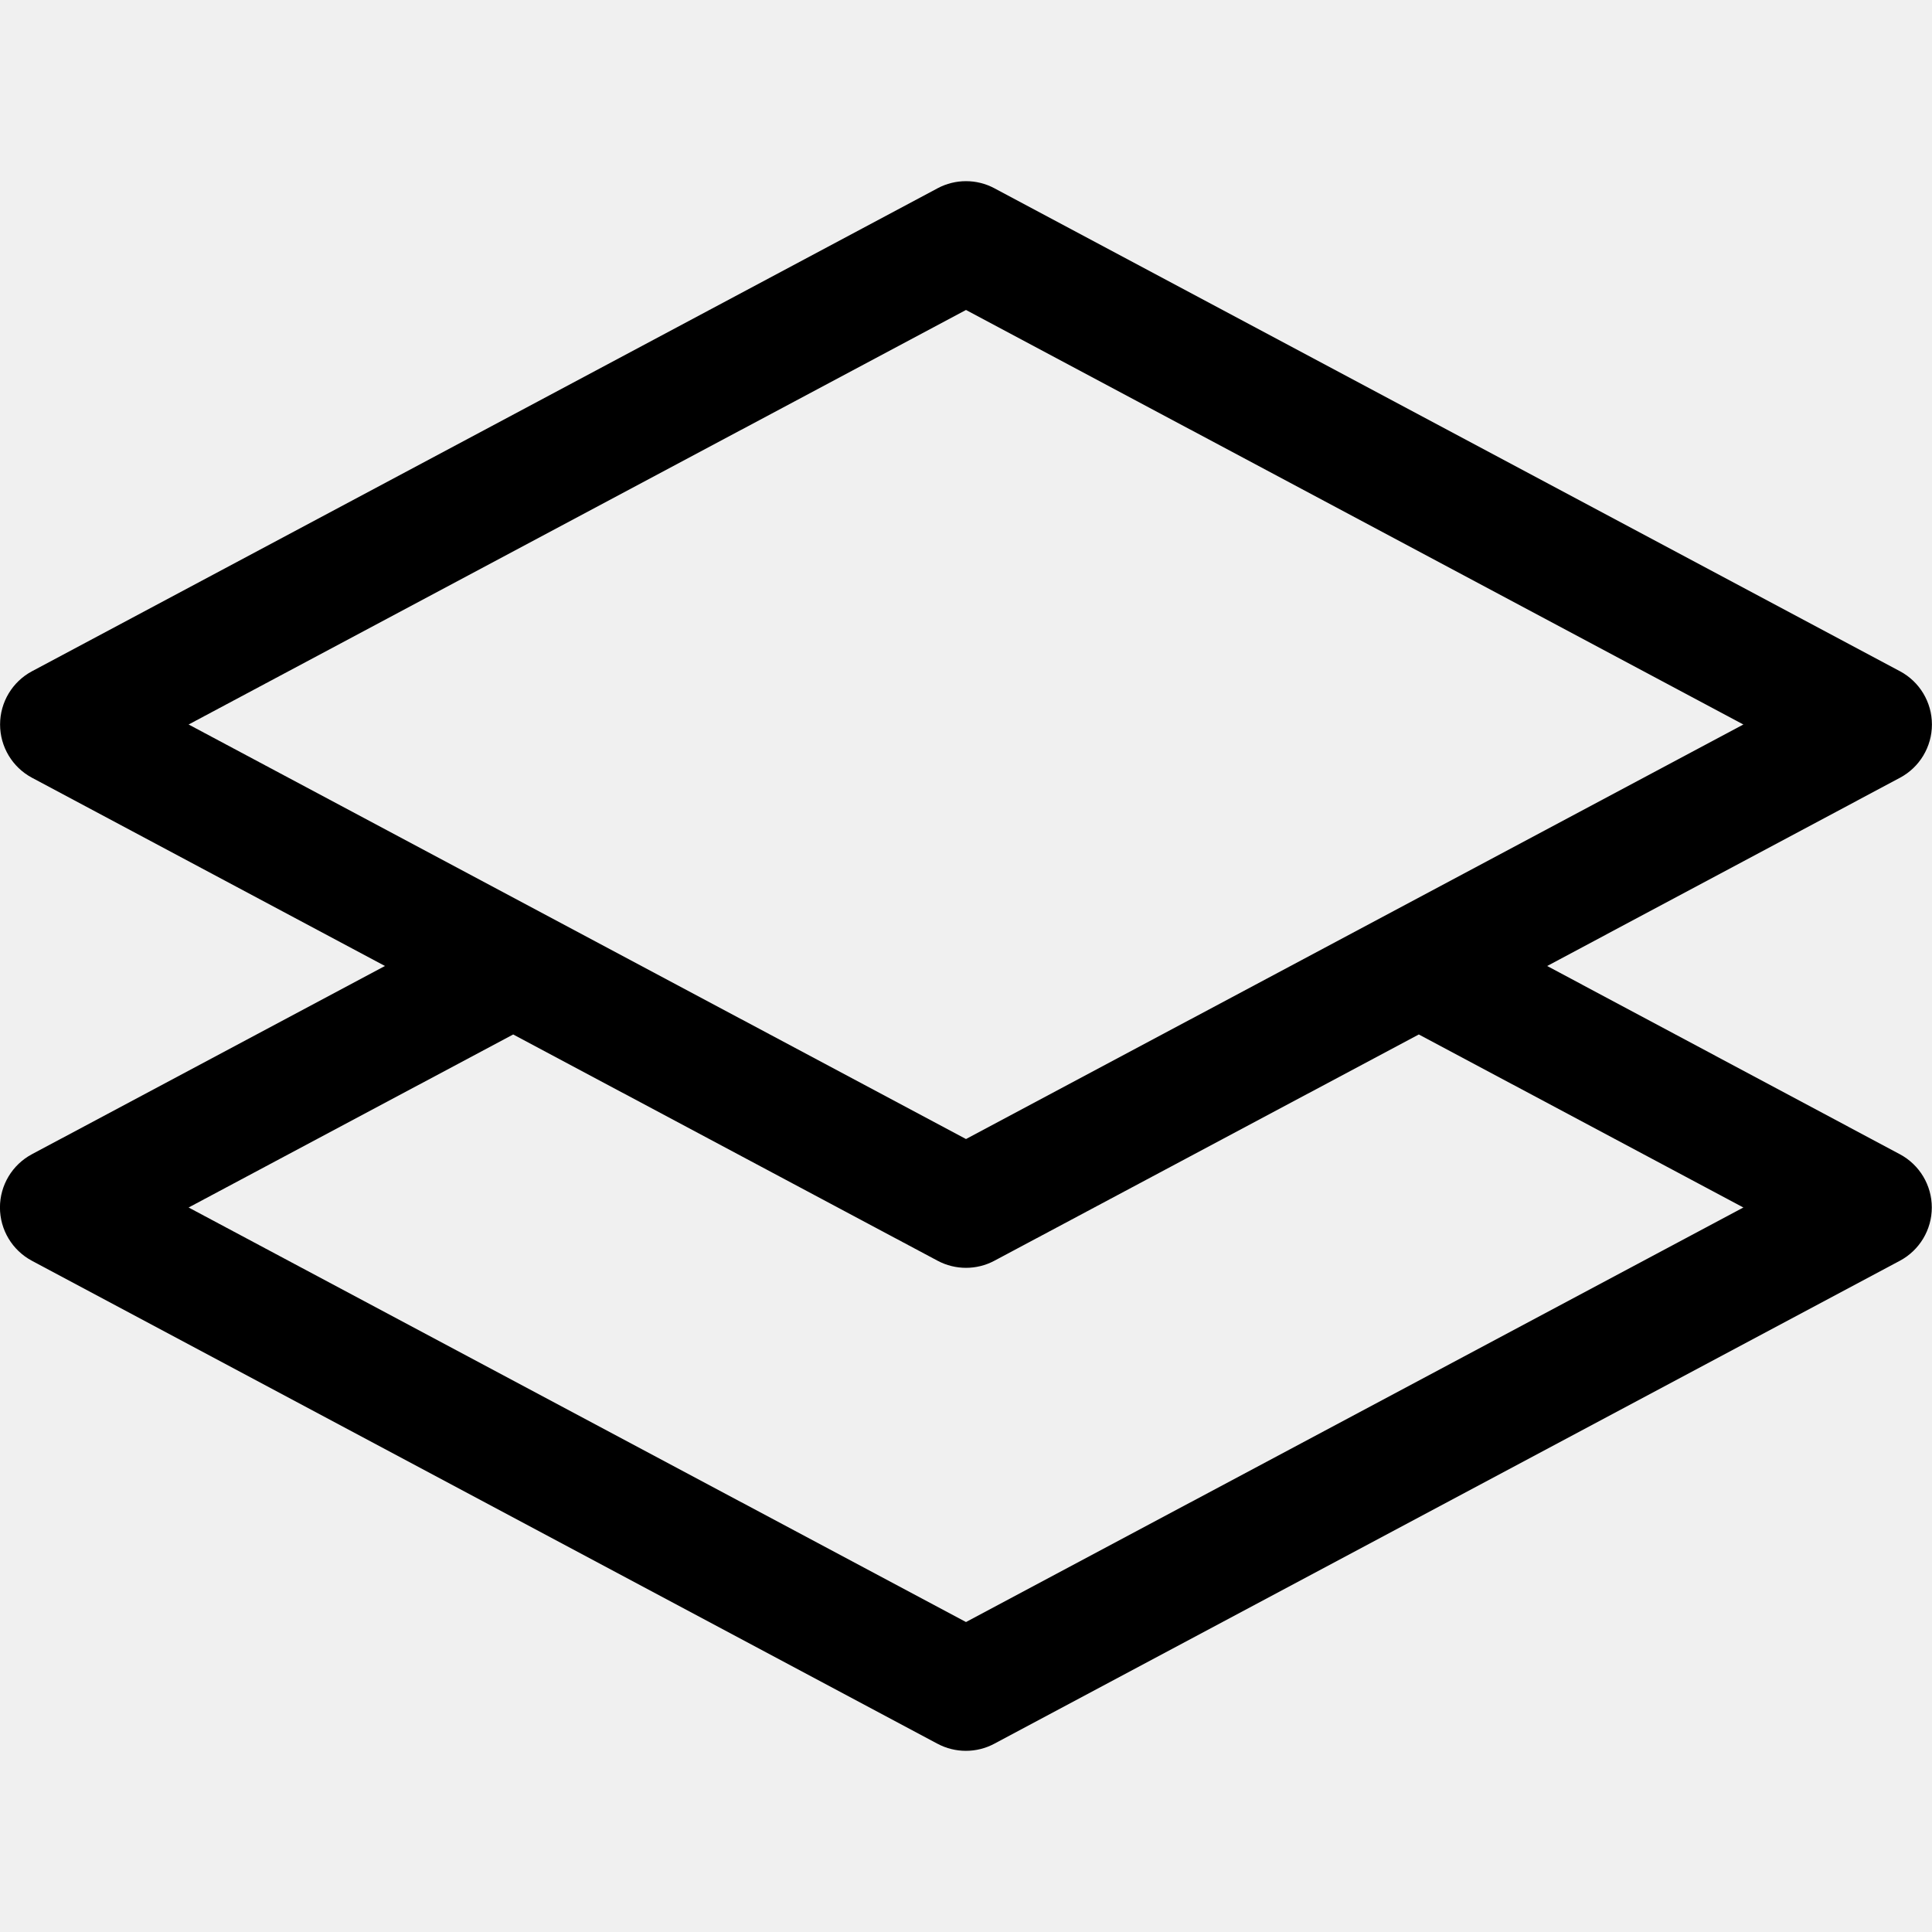
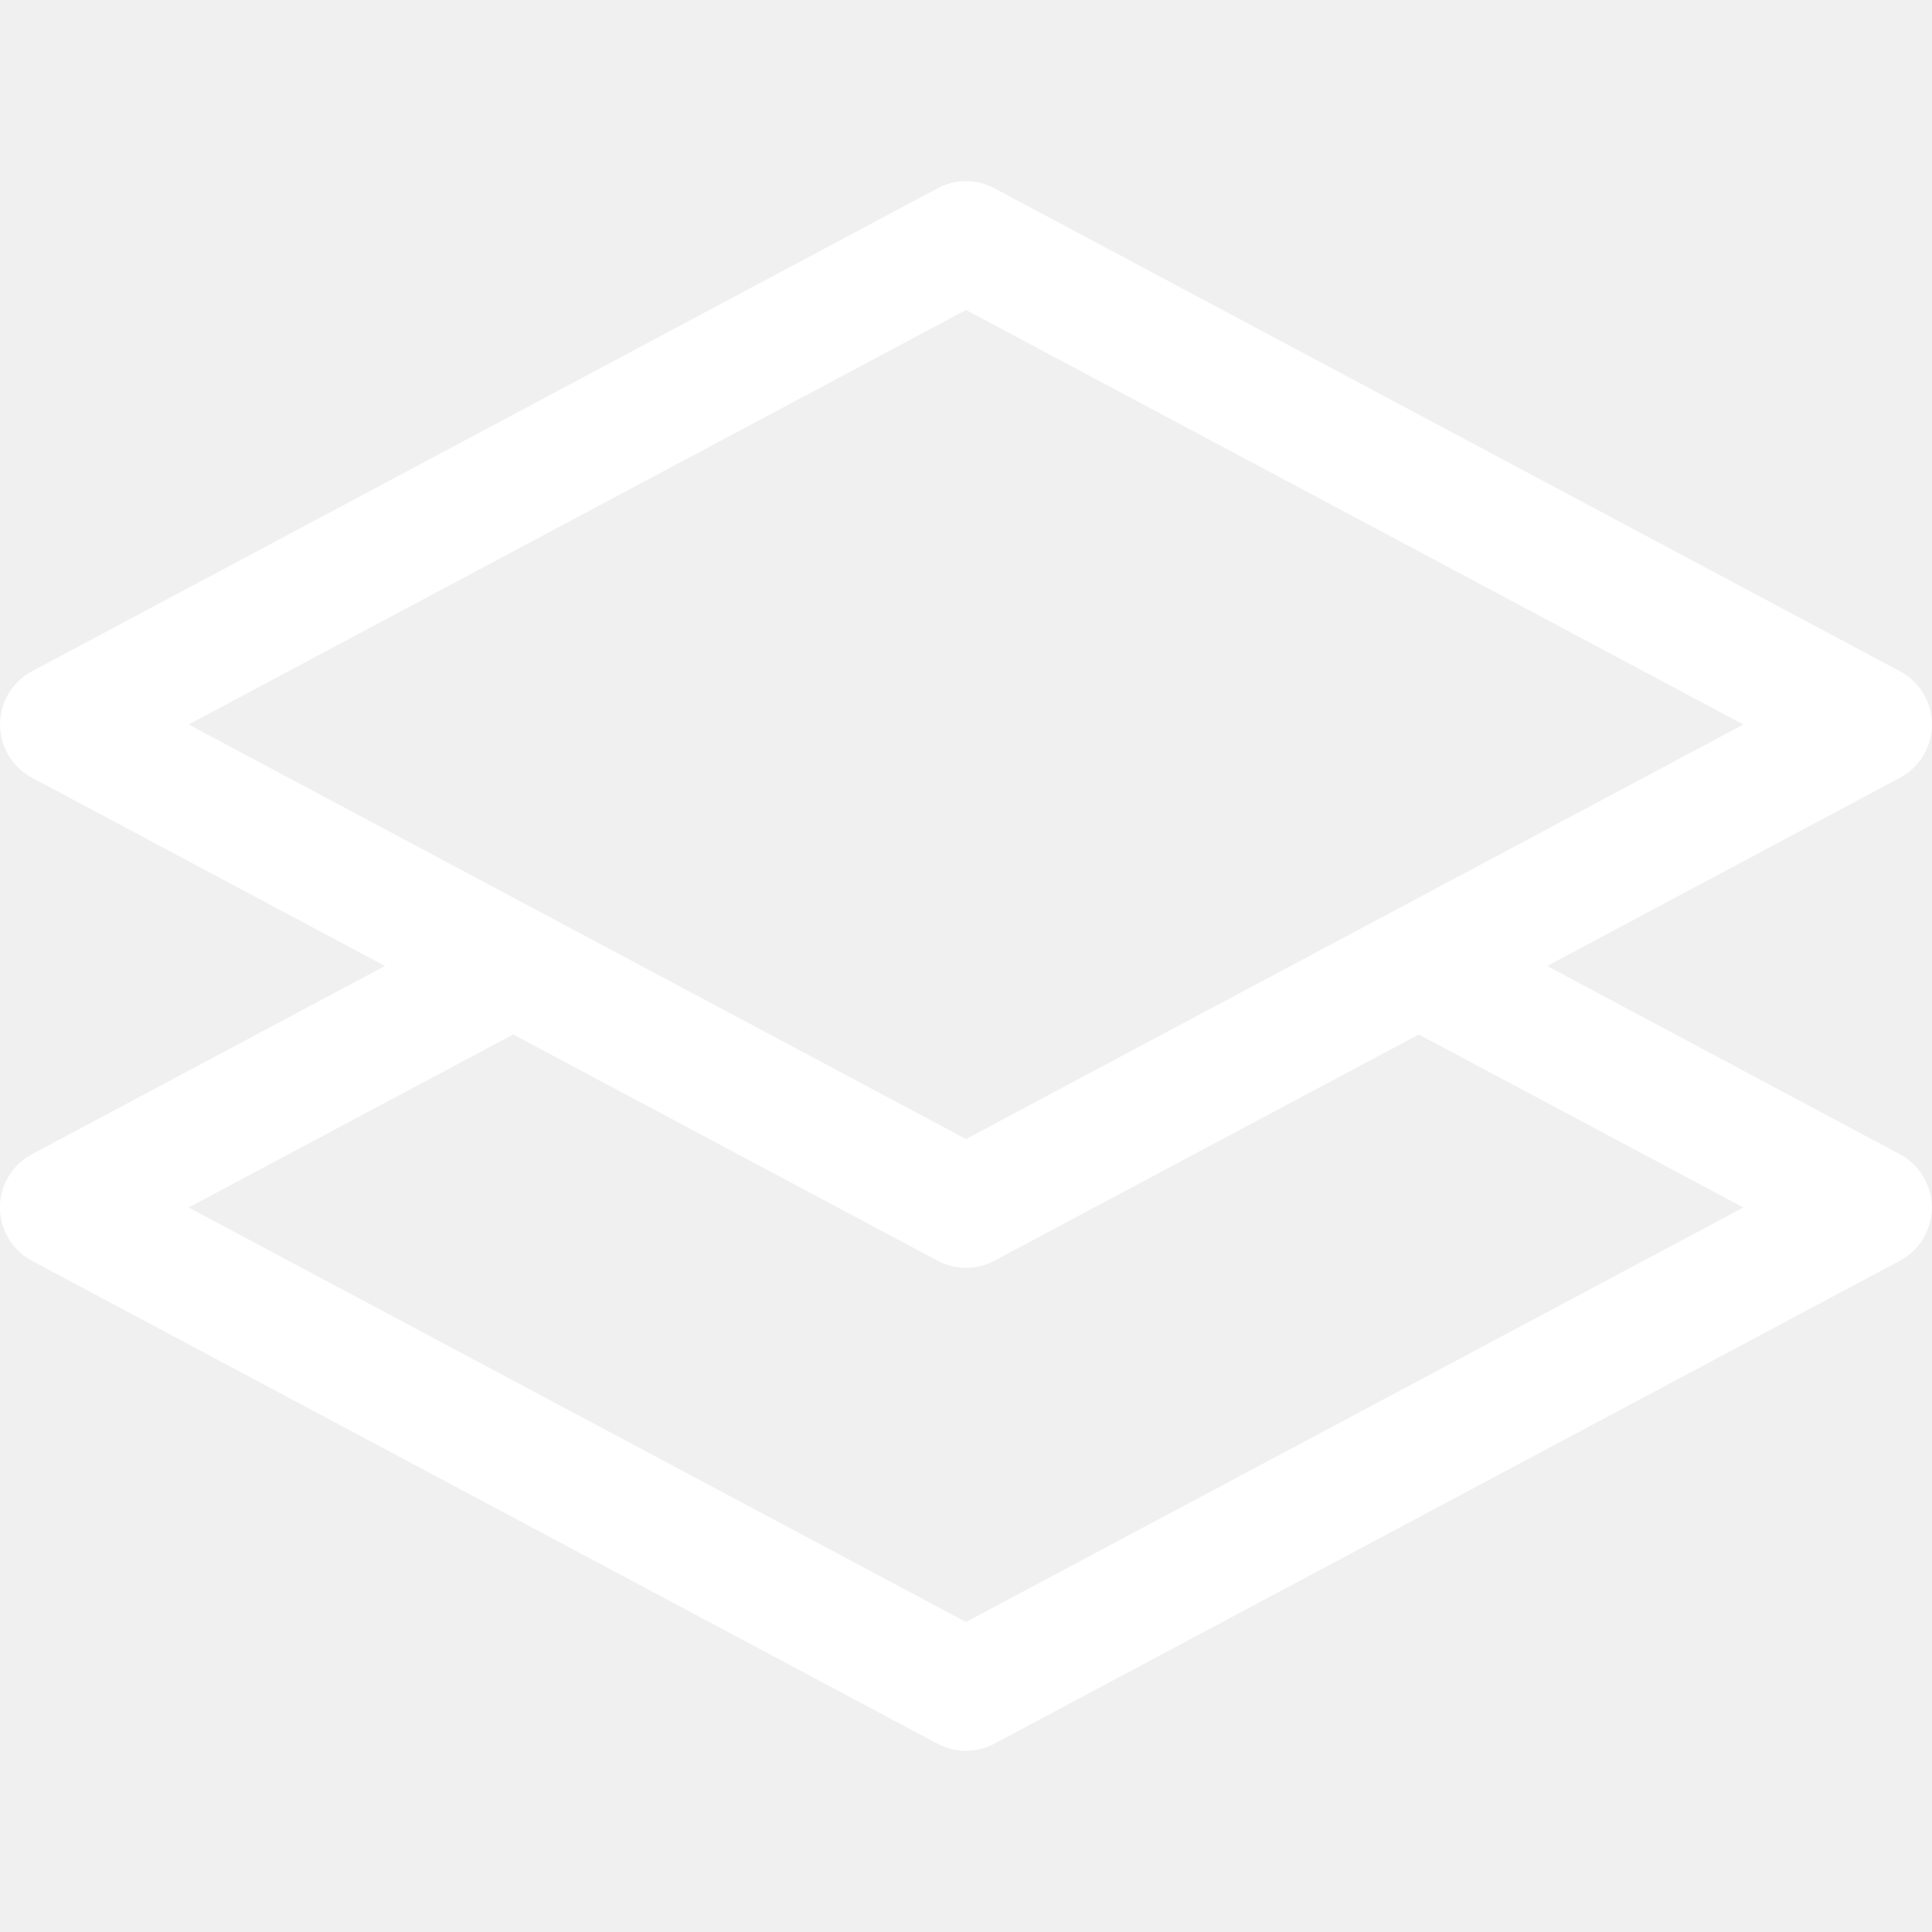
- <svg xmlns="http://www.w3.org/2000/svg" width="16" height="16" fill="currentColor" class="bi bi-layers" viewBox="0 0 16 16">
+ <svg xmlns="http://www.w3.org/2000/svg" width="16" height="16" fill="white" class="bi bi-layers" viewBox="0 0 16 16">
  <path d="M8.235 1.559a.5.5 0 0 0-.47 0l-7.5 4a.5.5 0 0 0 0 .882L3.188 8 .264 9.559a.5.5 0 0 0 0 .882l7.5 4a.5.5 0 0 0 .47 0l7.5-4a.5.5 0 0 0 0-.882L12.813 8l2.922-1.559a.5.5 0 0 0 0-.882l-7.5-4zm3.515 7.008L14.438 10 8 13.433 1.562 10 4.25 8.567l3.515 1.874a.5.5 0 0 0 .47 0l3.515-1.874zM8 9.433 1.562 6 8 2.567 14.438 6 8 9.433z" />
</svg>
